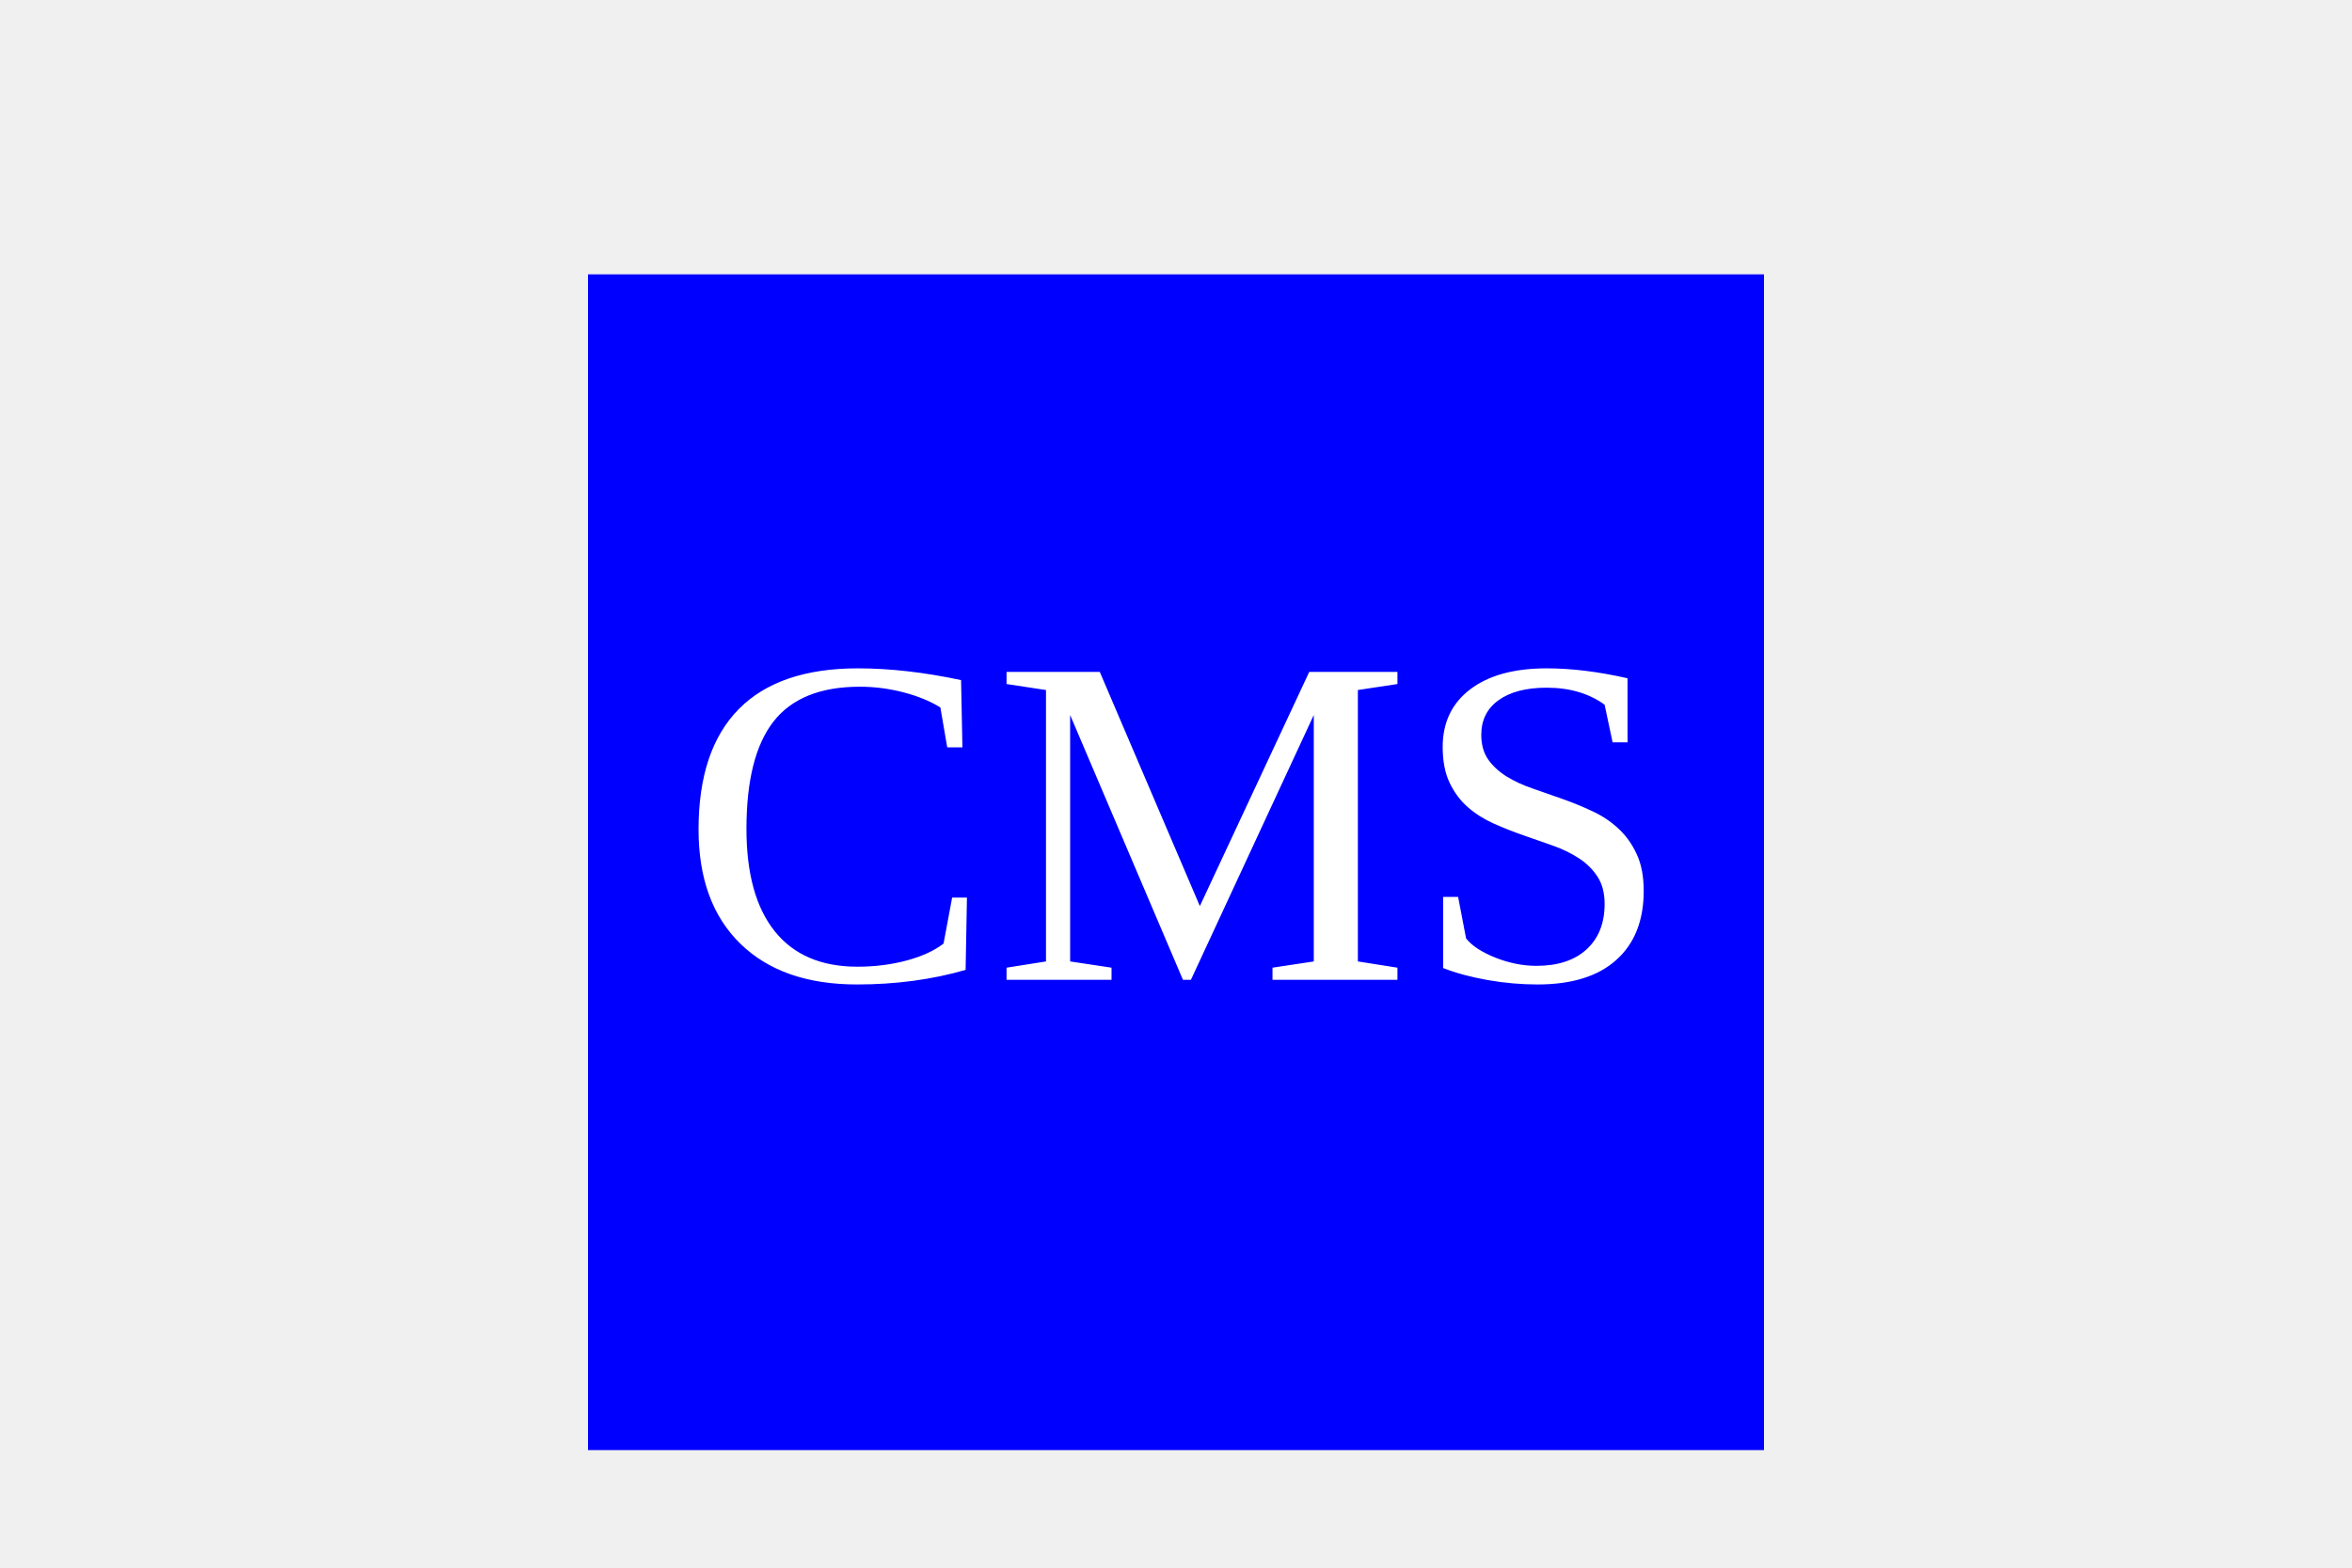
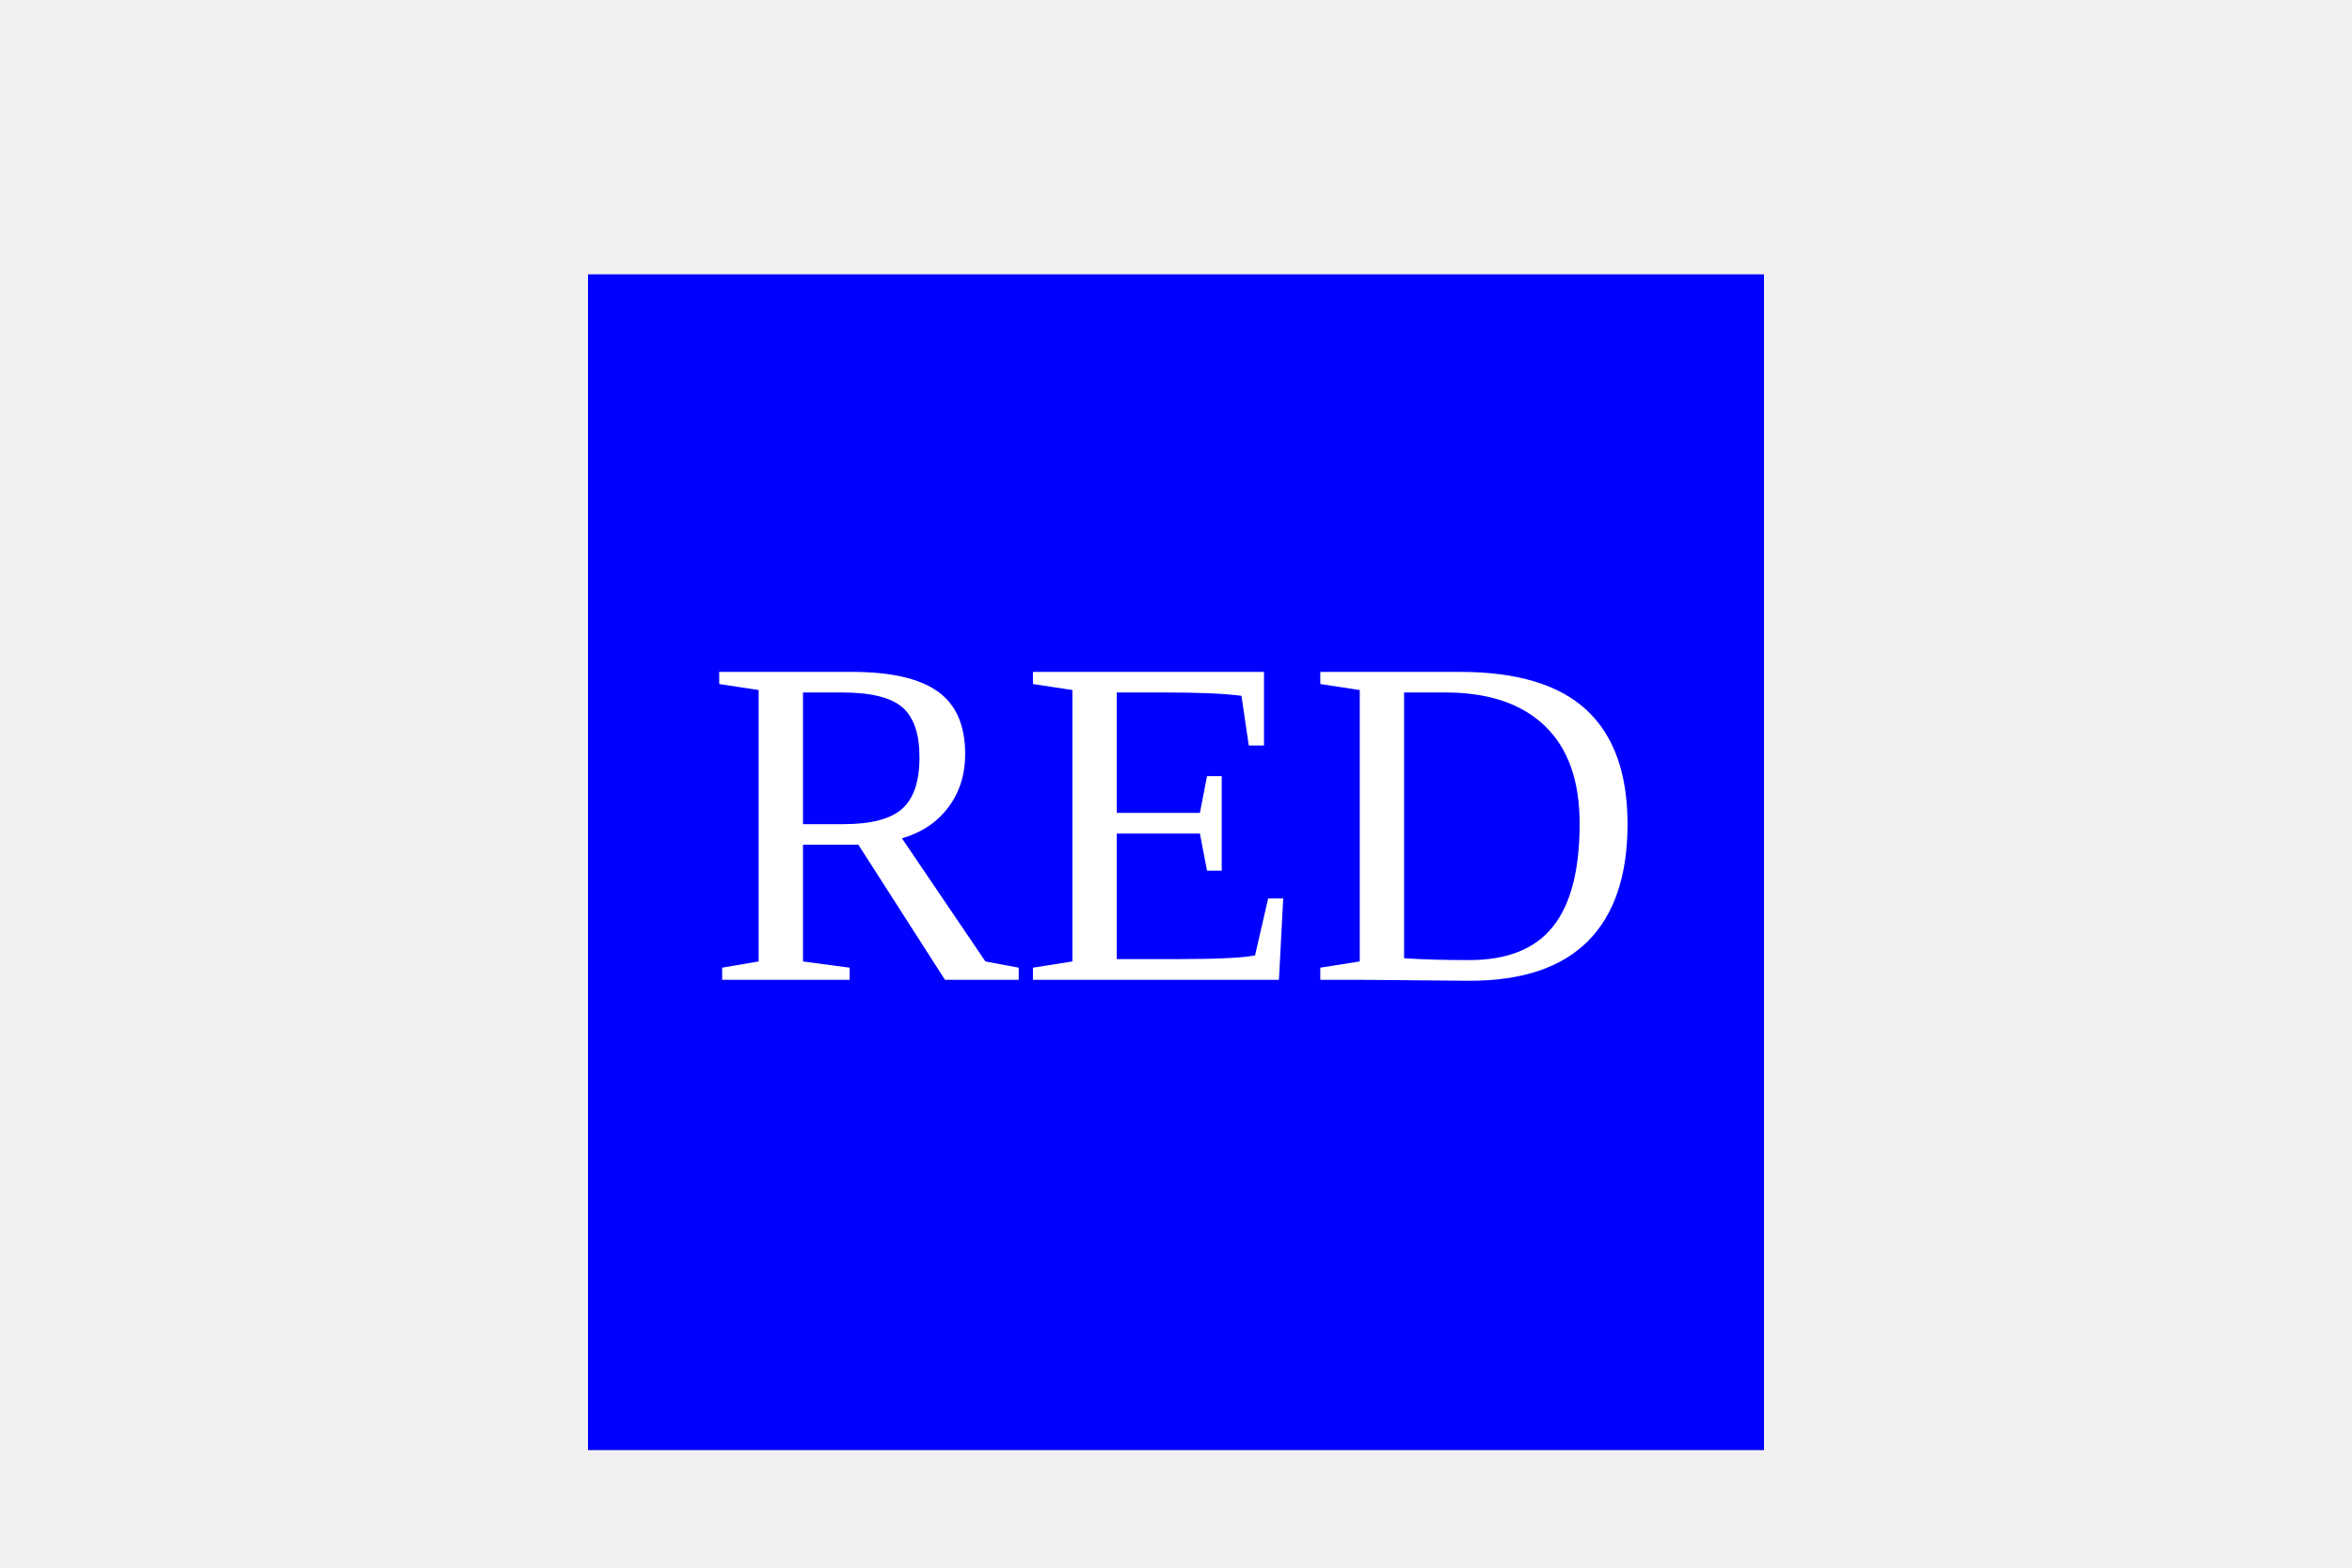
<svg xmlns="http://www.w3.org/2000/svg" version="1.1" width="300" height="200">
  <rect x="75" y="35" width="150" height="150" fill="blue" />
-   <text x="150" y="125" font-size="60" text-anchor="middle" fill="white">CMS</text>
+   <text x="150" y="125" font-size="60" text-anchor="middle" fill="white">RED</text>
</svg>
